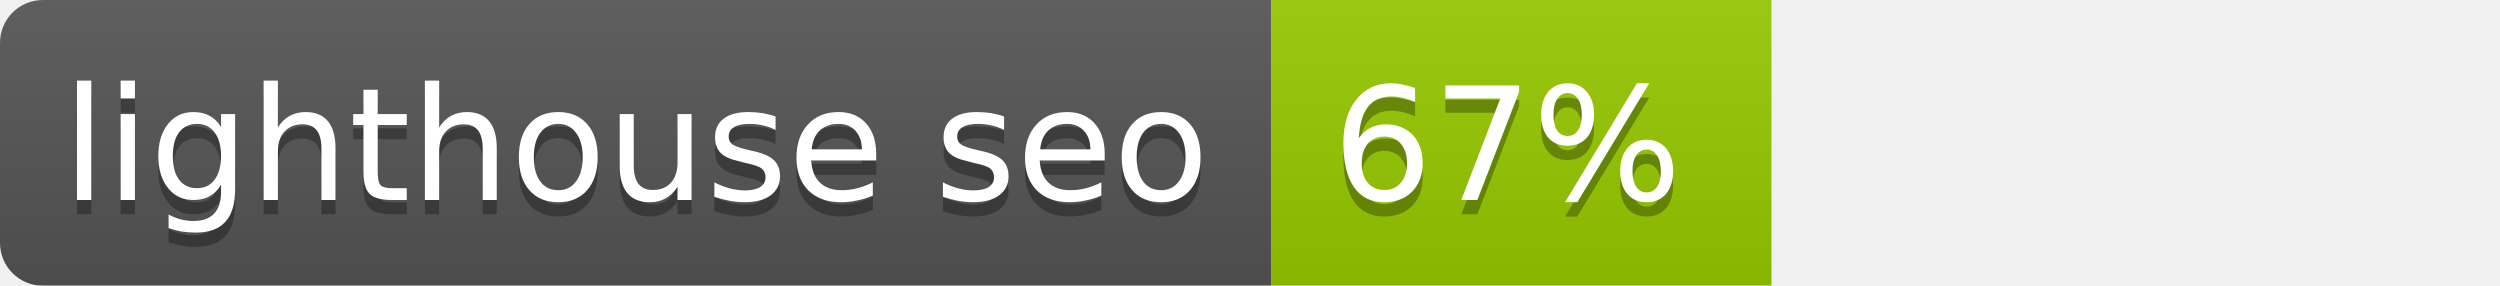
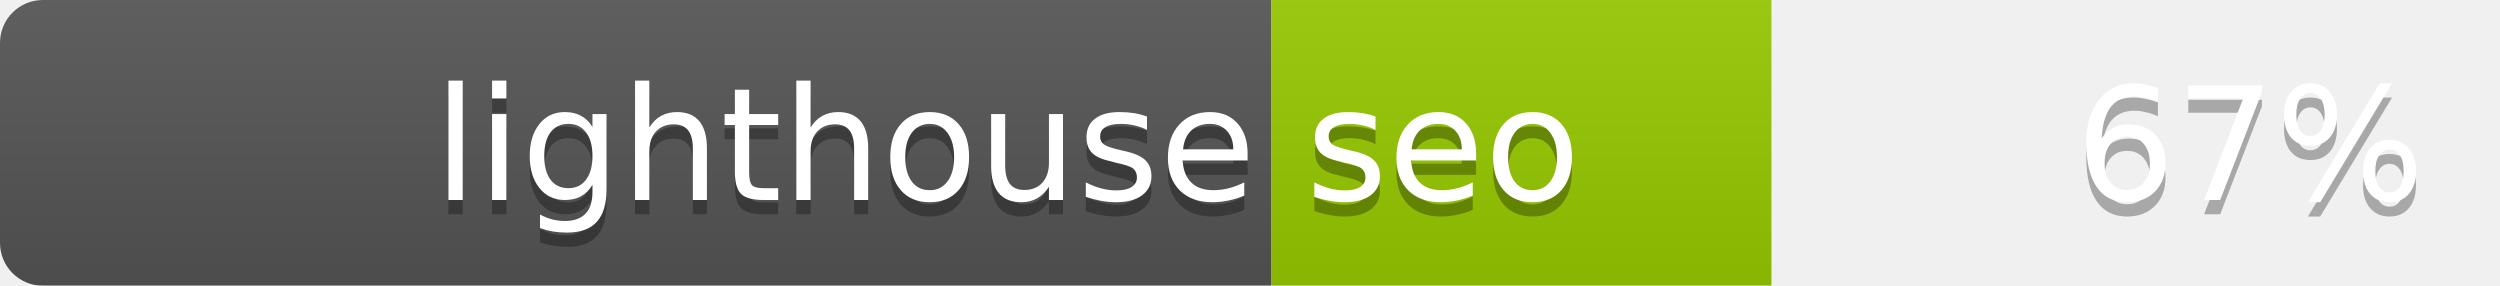
<svg xmlns="http://www.w3.org/2000/svg" width="175" height="20">
  <linearGradient id="b" x2="0" y2="100%">
    <stop offset="0" stop-color="#bbb" stop-opacity=".1" />
    <stop offset="1" stop-opacity=".1" />
  </linearGradient>
  <mask id="a">
    <rect width="121754" height="20" rx="3" fill="#fff" />
  </mask>
  <g mask="url(#a)">
    <path fill="#555" d="M0 0h89v20H0z" />
    <path fill="#97CA00" d="M89 0h35v20H89z" />
    <path fill="url(#b)" d="M0 0h124v20H0z" />
  </g>
  <g fill="#fff" text-anchor="middle" font-family="DejaVu Sans,Verdana,Geneva,sans-serif" font-size="11">
-     <text x="44.5" y="15" fill="#010101" fill-opacity=".3">lighthouse seo</text>
-     <text x="44.5" y="14">lighthouse seo</text>
-     <text x="105.5" y="15" fill="#010101" fill-opacity=".3">67%</text>
-     <text x="105.5" y="14">67%</text>
+     <text x="70.5" y="15" fill="#010101" fill-opacity=".3">lighthouse seo</text>
+     <text x="70.5" y="14">lighthouse seo</text>
+     <text x="157.5" y="15" fill="#010101" fill-opacity=".3">67%</text>
+     <text x="157.5" y="14">67%</text>
  </g>
</svg>
